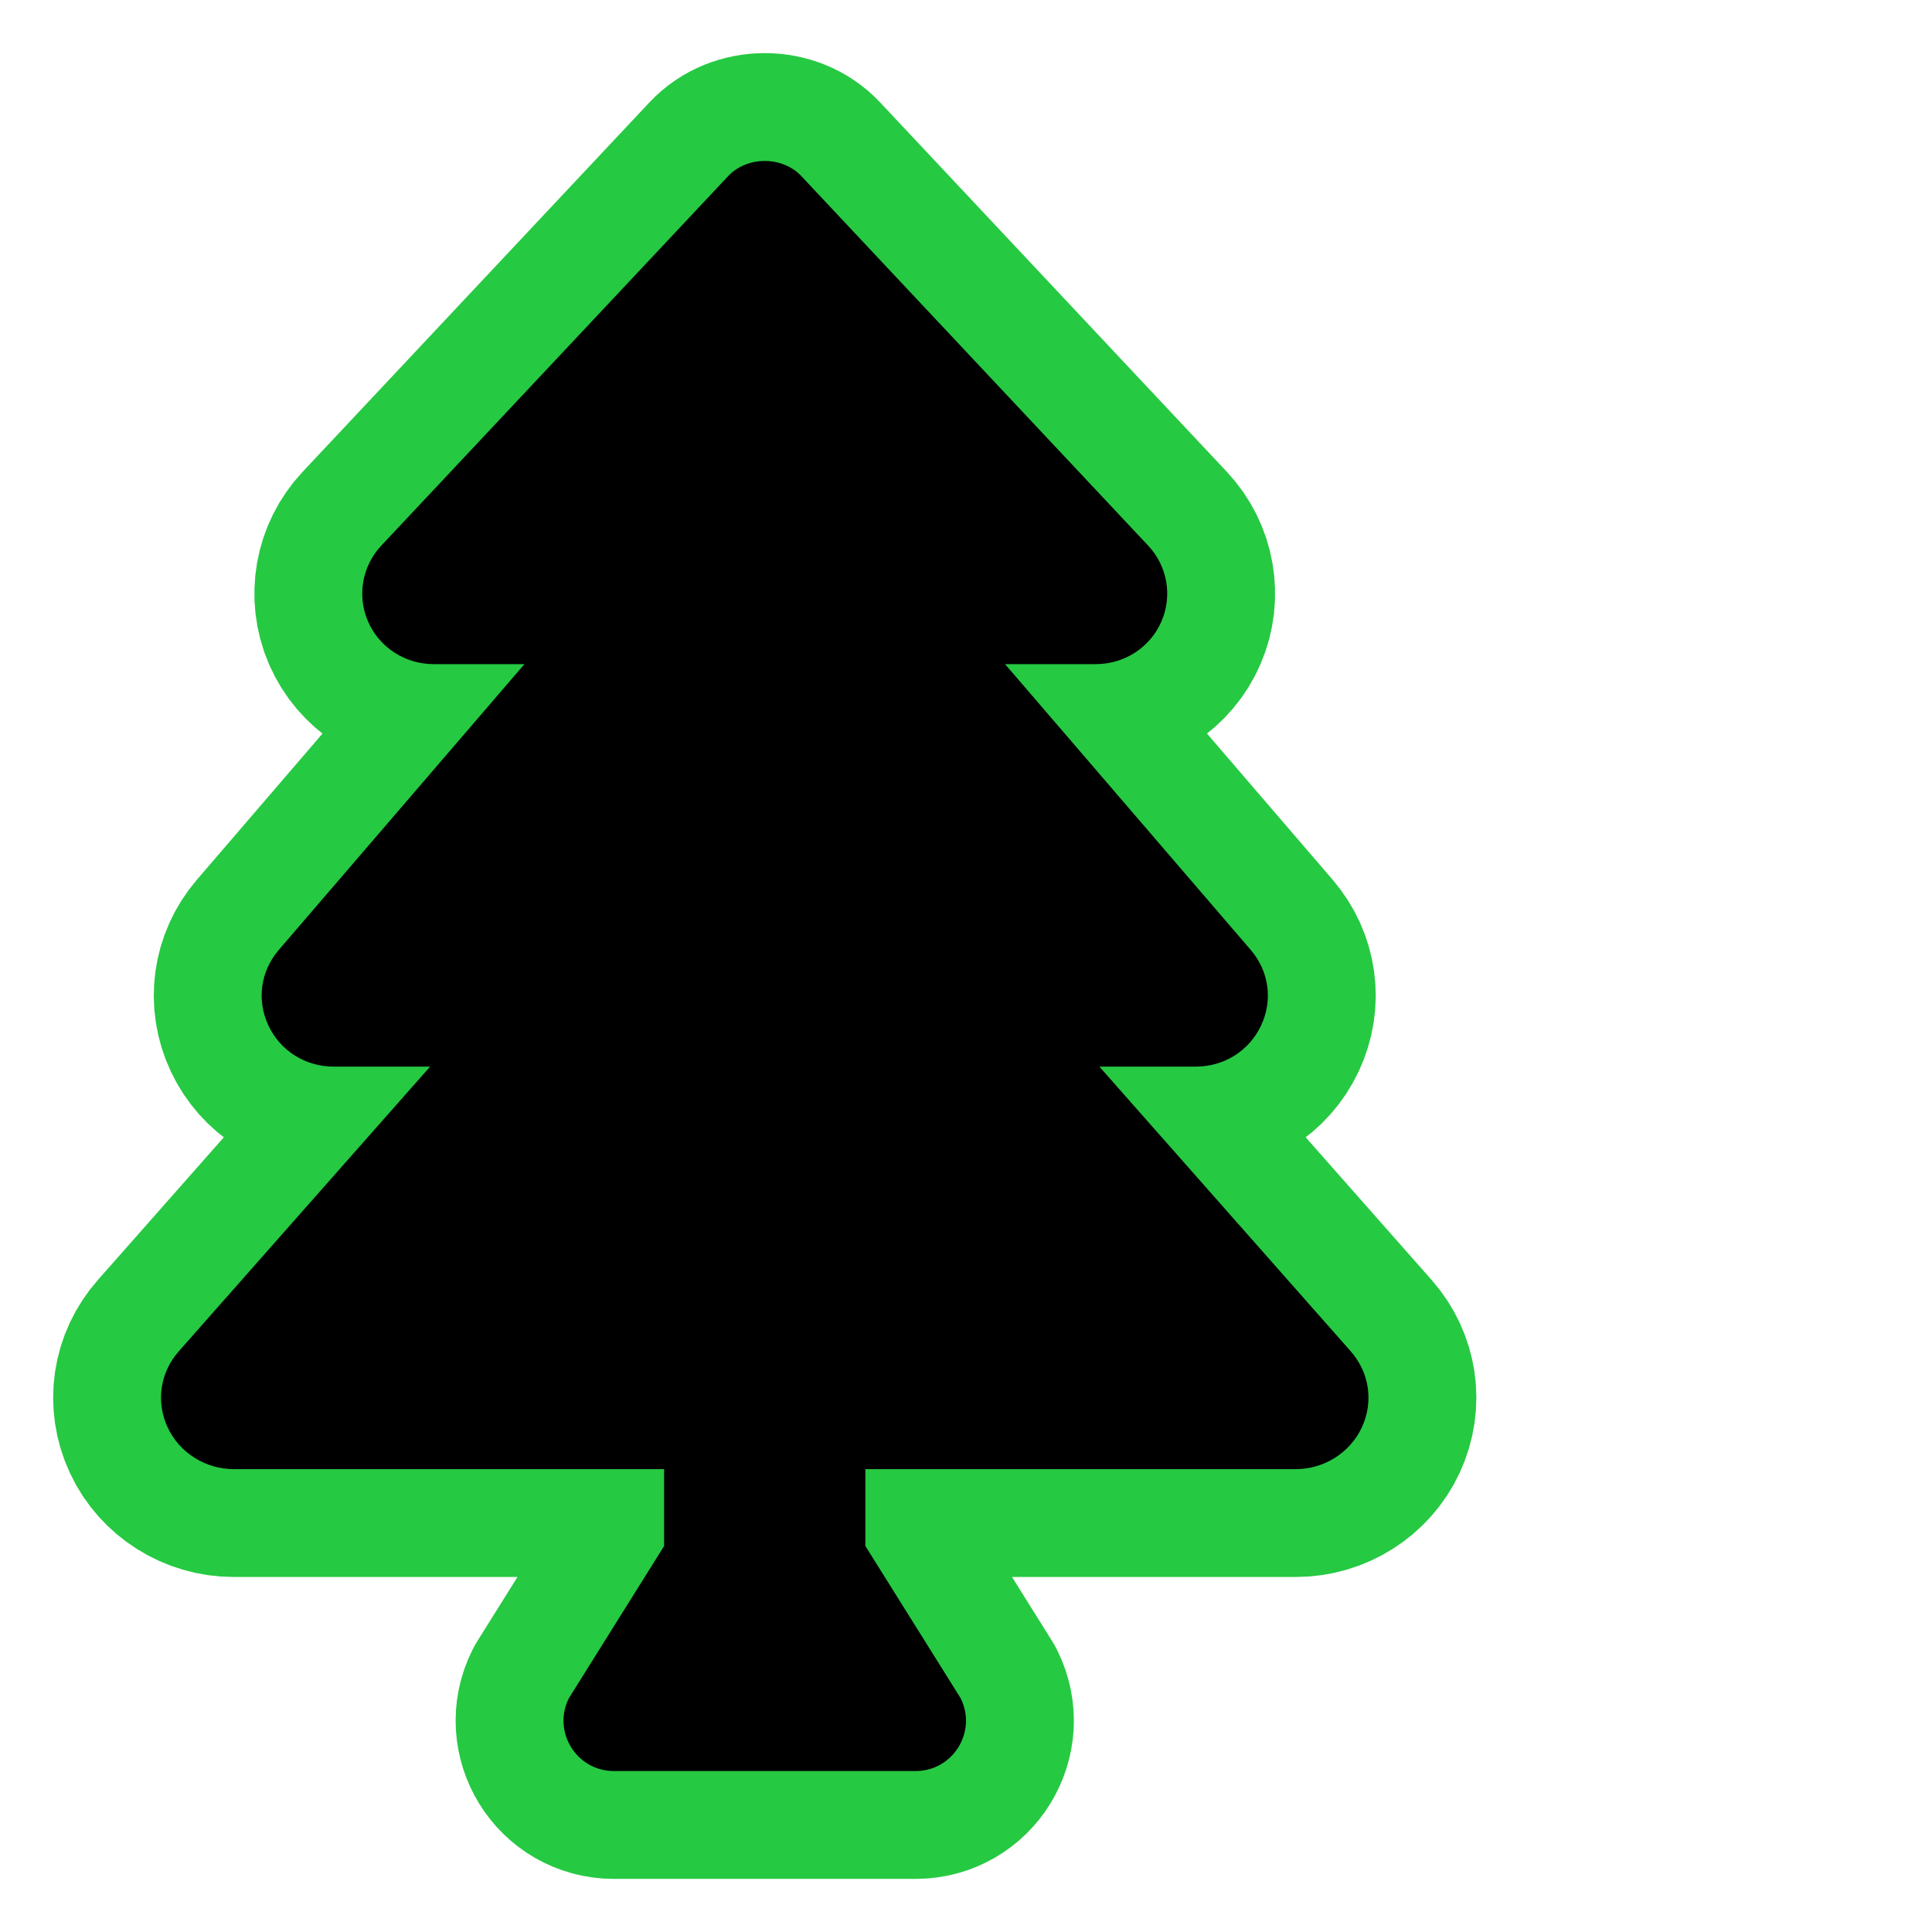
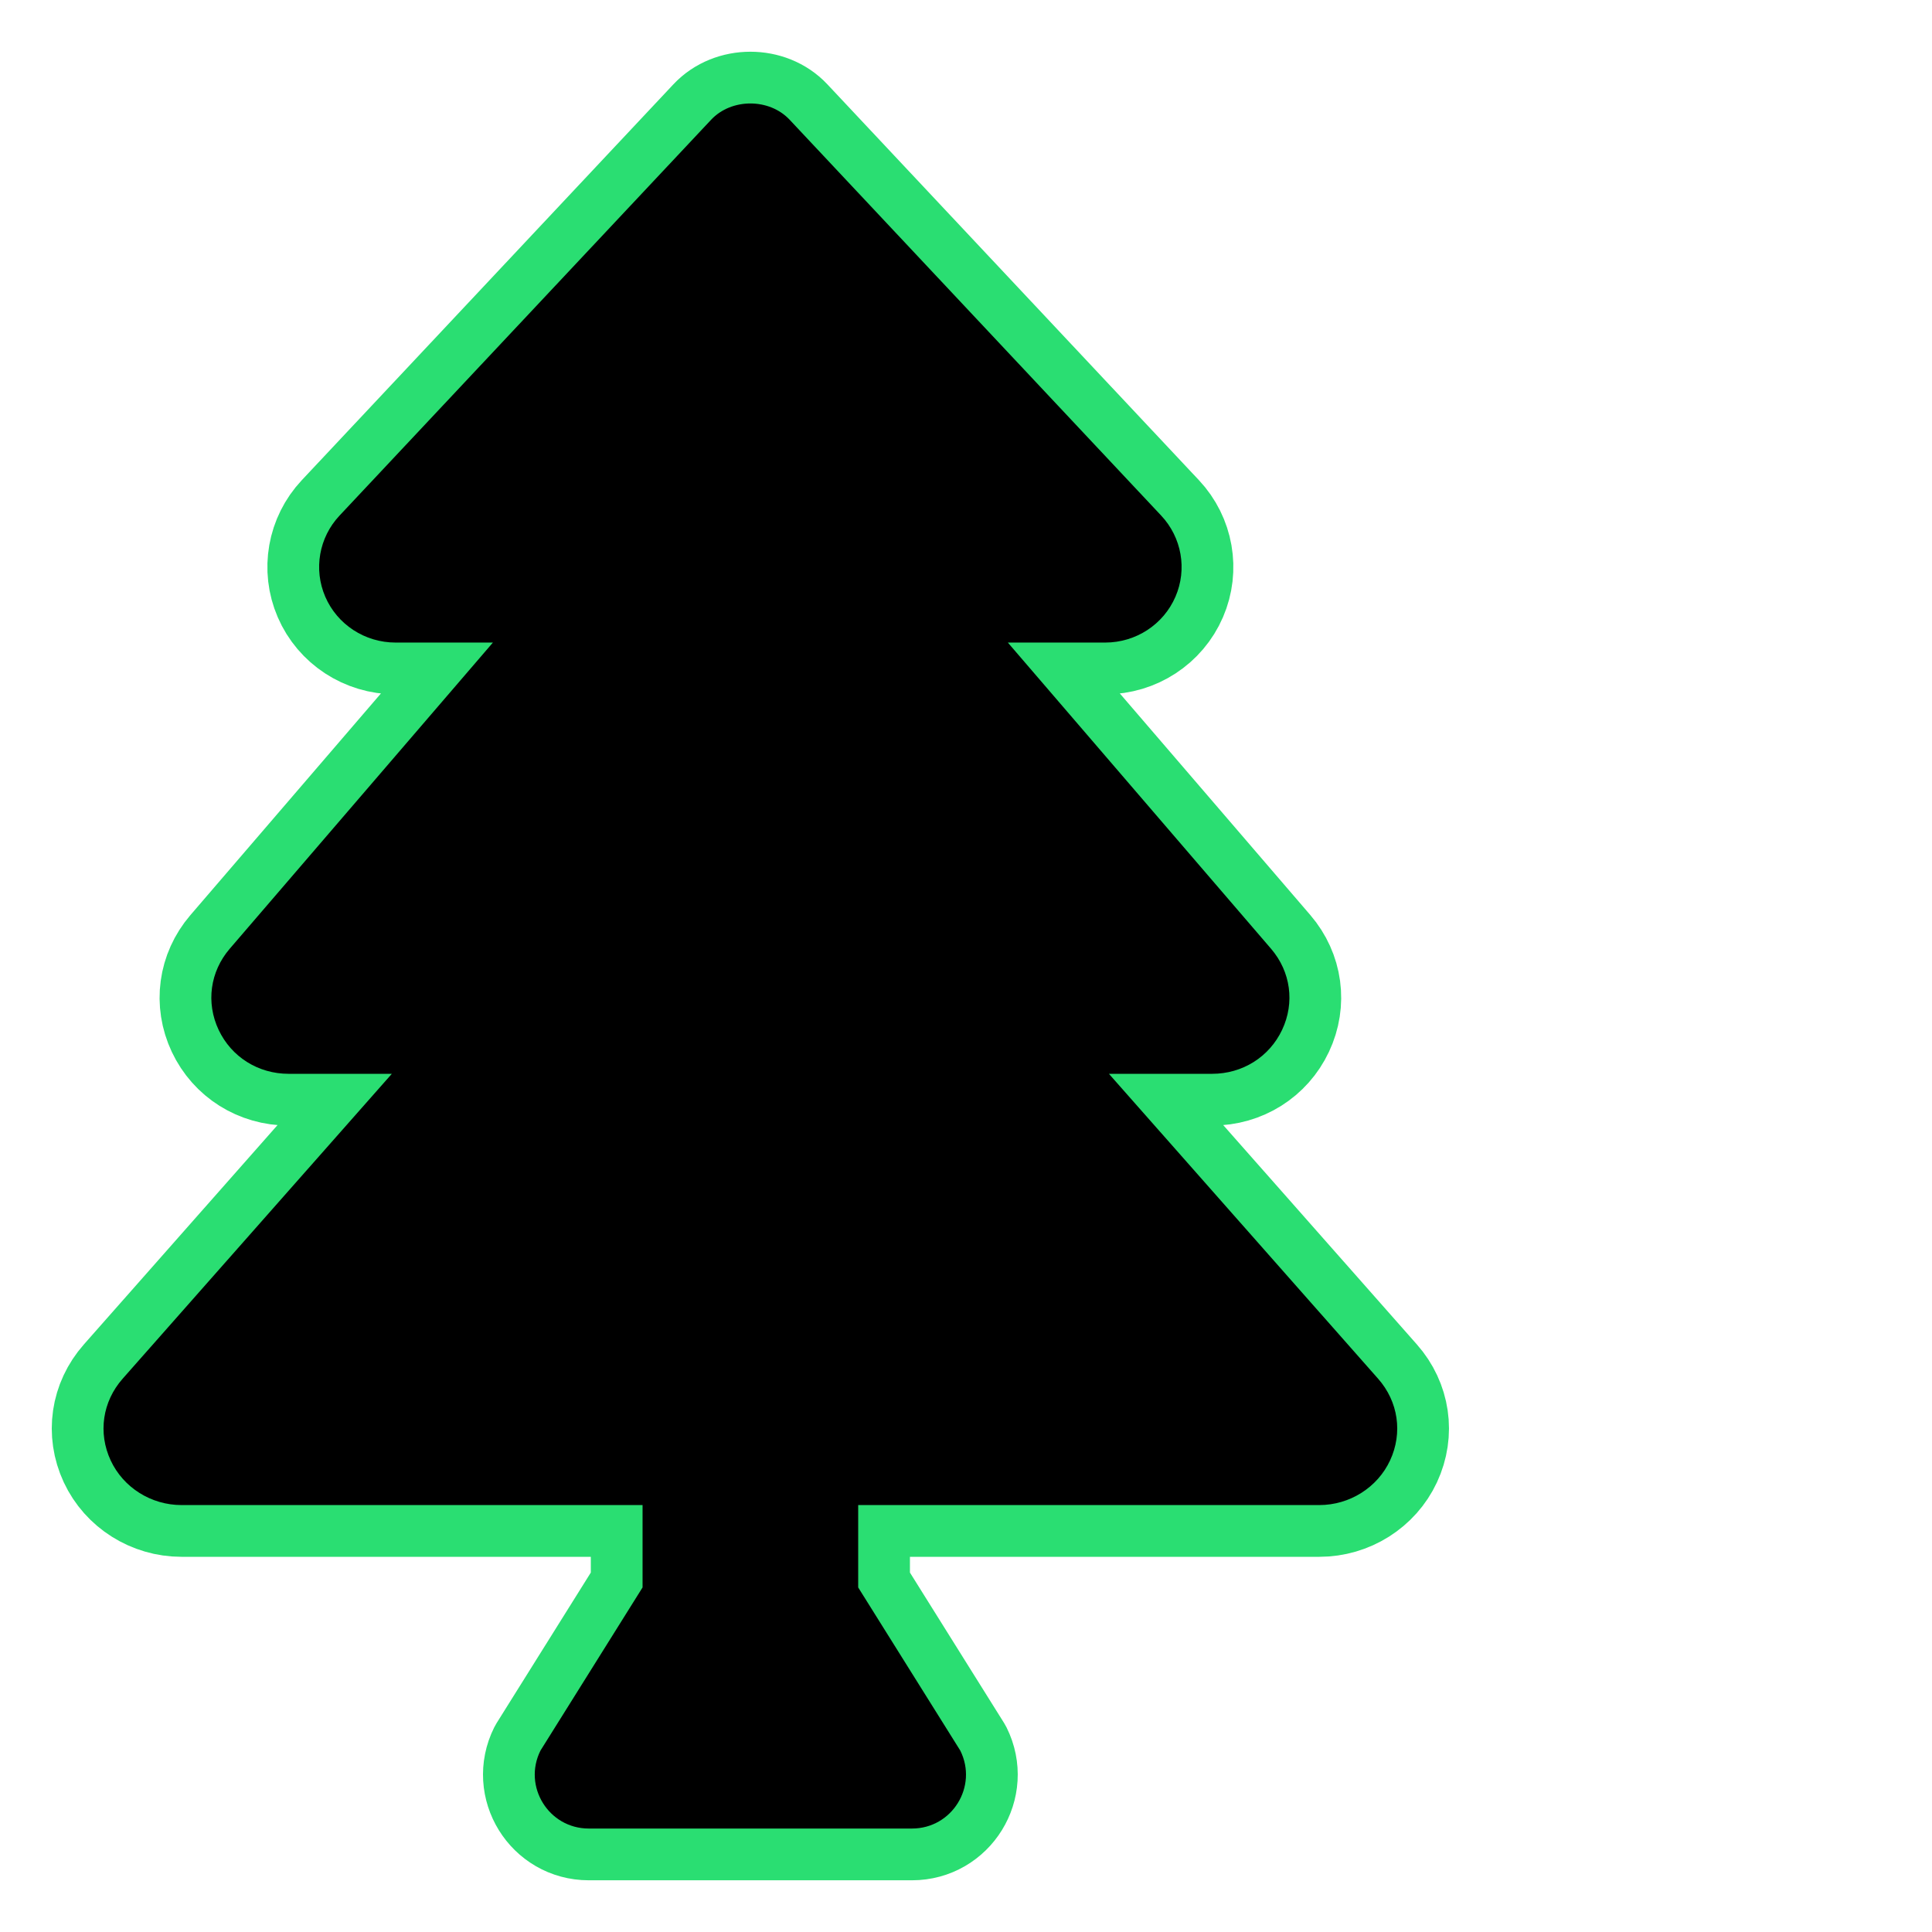
- <svg xmlns="http://www.w3.org/2000/svg" fill="#000000" width="164px" height="164px" viewBox="-51.2 -51.2 614.40 614.40">
+ <svg xmlns="http://www.w3.org/2000/svg" fill="#000000" width="64px" height="64px" viewBox="-30.72 -30.72 573.44 573.44" stroke="#000000" stroke-width="0.005">
  <g id="SVGRepo_bgCarrier" stroke-width="0" />
-   <g id="SVGRepo_tracerCarrier" stroke-linecap="round" stroke-linejoin="round" stroke="#26c942" stroke-width="68.608">
+   <g id="SVGRepo_tracerCarrier" stroke-linecap="round" stroke-linejoin="round" stroke="#2ade72" stroke-width="30.72">
    <path d="M378.31 378.49L298.42 288h30.63c9.01 0 16.98-5 20.78-13.06 3.8-8.04 2.55-17.26-3.28-24.05L268.42 160h28.89c9.1 0 17.3-5.35 20.86-13.61 3.52-8.13 1.86-17.59-4.24-24.08L203.66 4.83c-6.03-6.45-17.28-6.45-23.32 0L70.06 122.31c-6.1 6.49-7.75 15.95-4.24 24.08C69.38 154.65 77.59 160 86.69 160h28.89l-78.14 90.91c-5.81 6.78-7.06 15.99-3.27 24.04C37.97 283 45.93 288 54.95 288h30.63L5.69 378.49c-6 6.79-7.36 16.09-3.56 24.26 3.75 8.05 12 13.25 21.01 13.25H160v24.45l-30.29 48.4c-5.32 10.64 2.42 23.16 14.31 23.16h95.96c11.89 0 19.63-12.52 14.31-23.16L224 440.45V416h136.86c9.01 0 17.26-5.2 21.01-13.25 3.8-8.17 2.44-17.47-3.56-24.26z" />
  </g>
  <g id="SVGRepo_iconCarrier">
    <path d="M378.31 378.49L298.42 288h30.63c9.01 0 16.98-5 20.78-13.06 3.8-8.04 2.55-17.26-3.28-24.05L268.42 160h28.89c9.1 0 17.3-5.35 20.86-13.61 3.52-8.13 1.86-17.59-4.24-24.08L203.66 4.83c-6.03-6.45-17.28-6.45-23.32 0L70.06 122.31c-6.1 6.49-7.75 15.95-4.24 24.08C69.38 154.65 77.59 160 86.69 160h28.89l-78.14 90.91c-5.81 6.78-7.06 15.99-3.27 24.04C37.97 283 45.93 288 54.95 288h30.63L5.69 378.49c-6 6.79-7.36 16.09-3.56 24.26 3.75 8.05 12 13.25 21.01 13.25H160v24.45l-30.29 48.4c-5.32 10.64 2.42 23.16 14.31 23.16h95.96c11.89 0 19.63-12.52 14.31-23.16L224 440.45V416h136.86c9.01 0 17.26-5.2 21.01-13.25 3.8-8.17 2.44-17.47-3.56-24.26z" />
  </g>
</svg>
